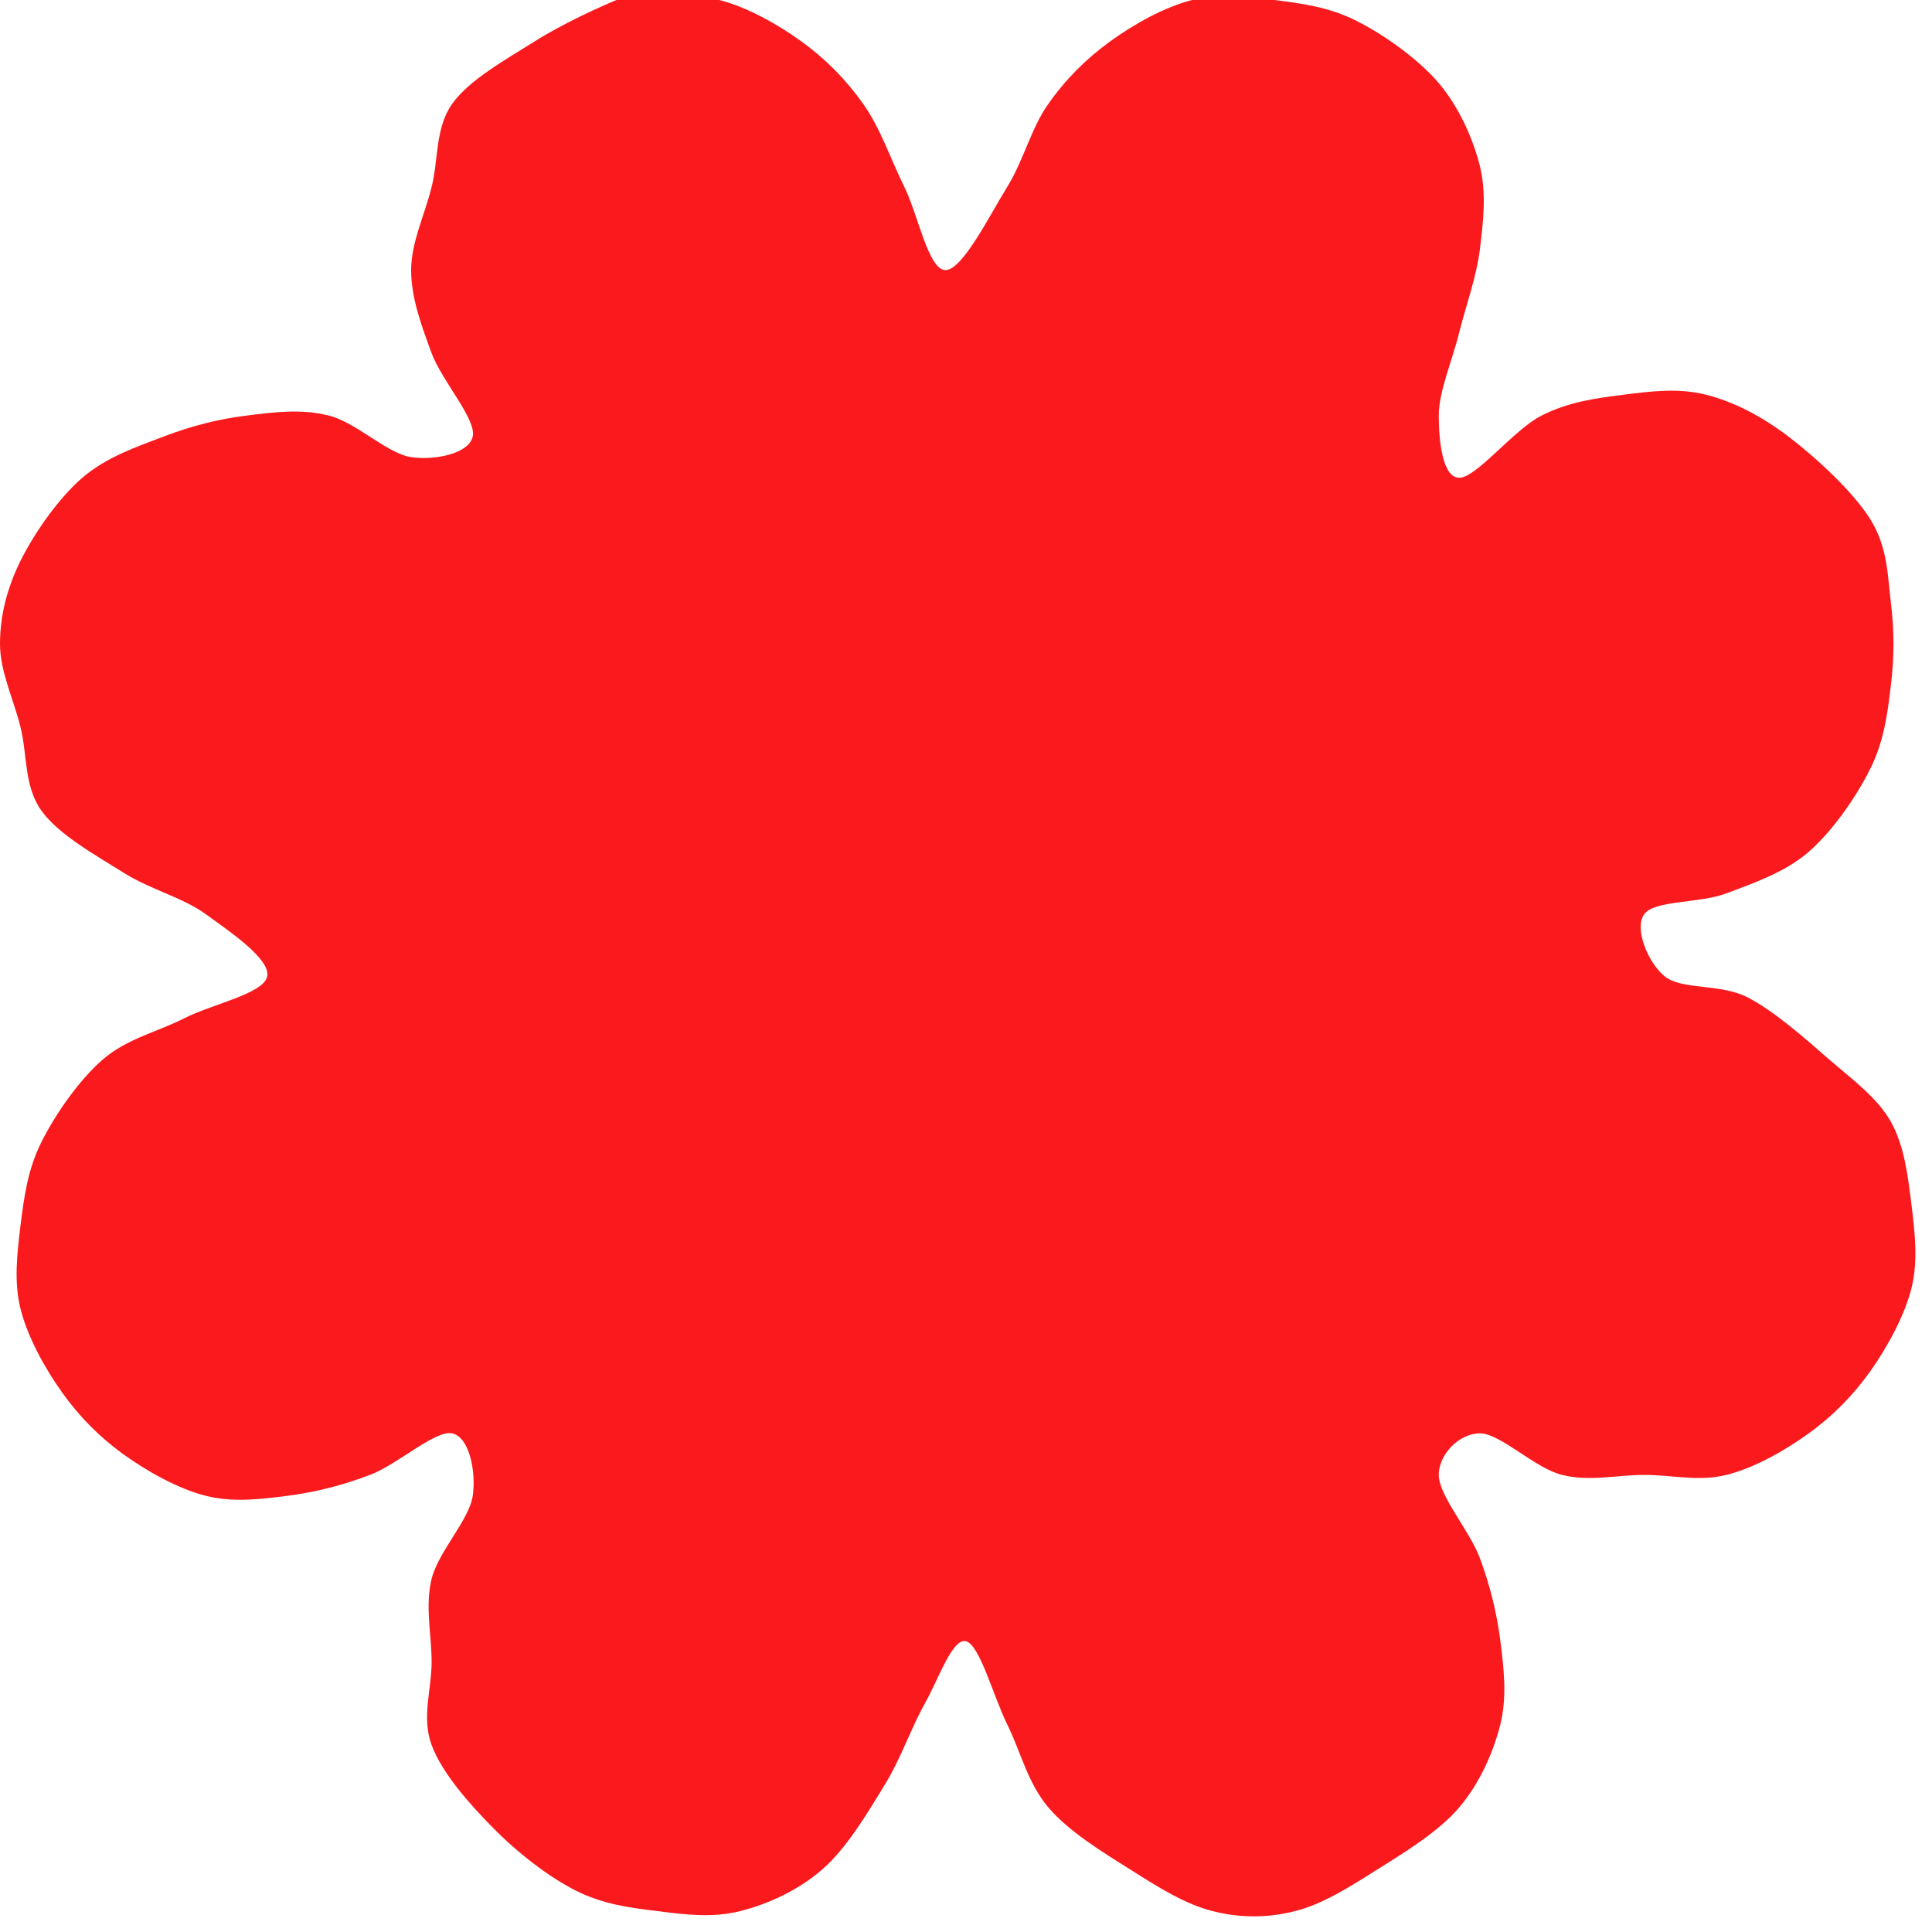
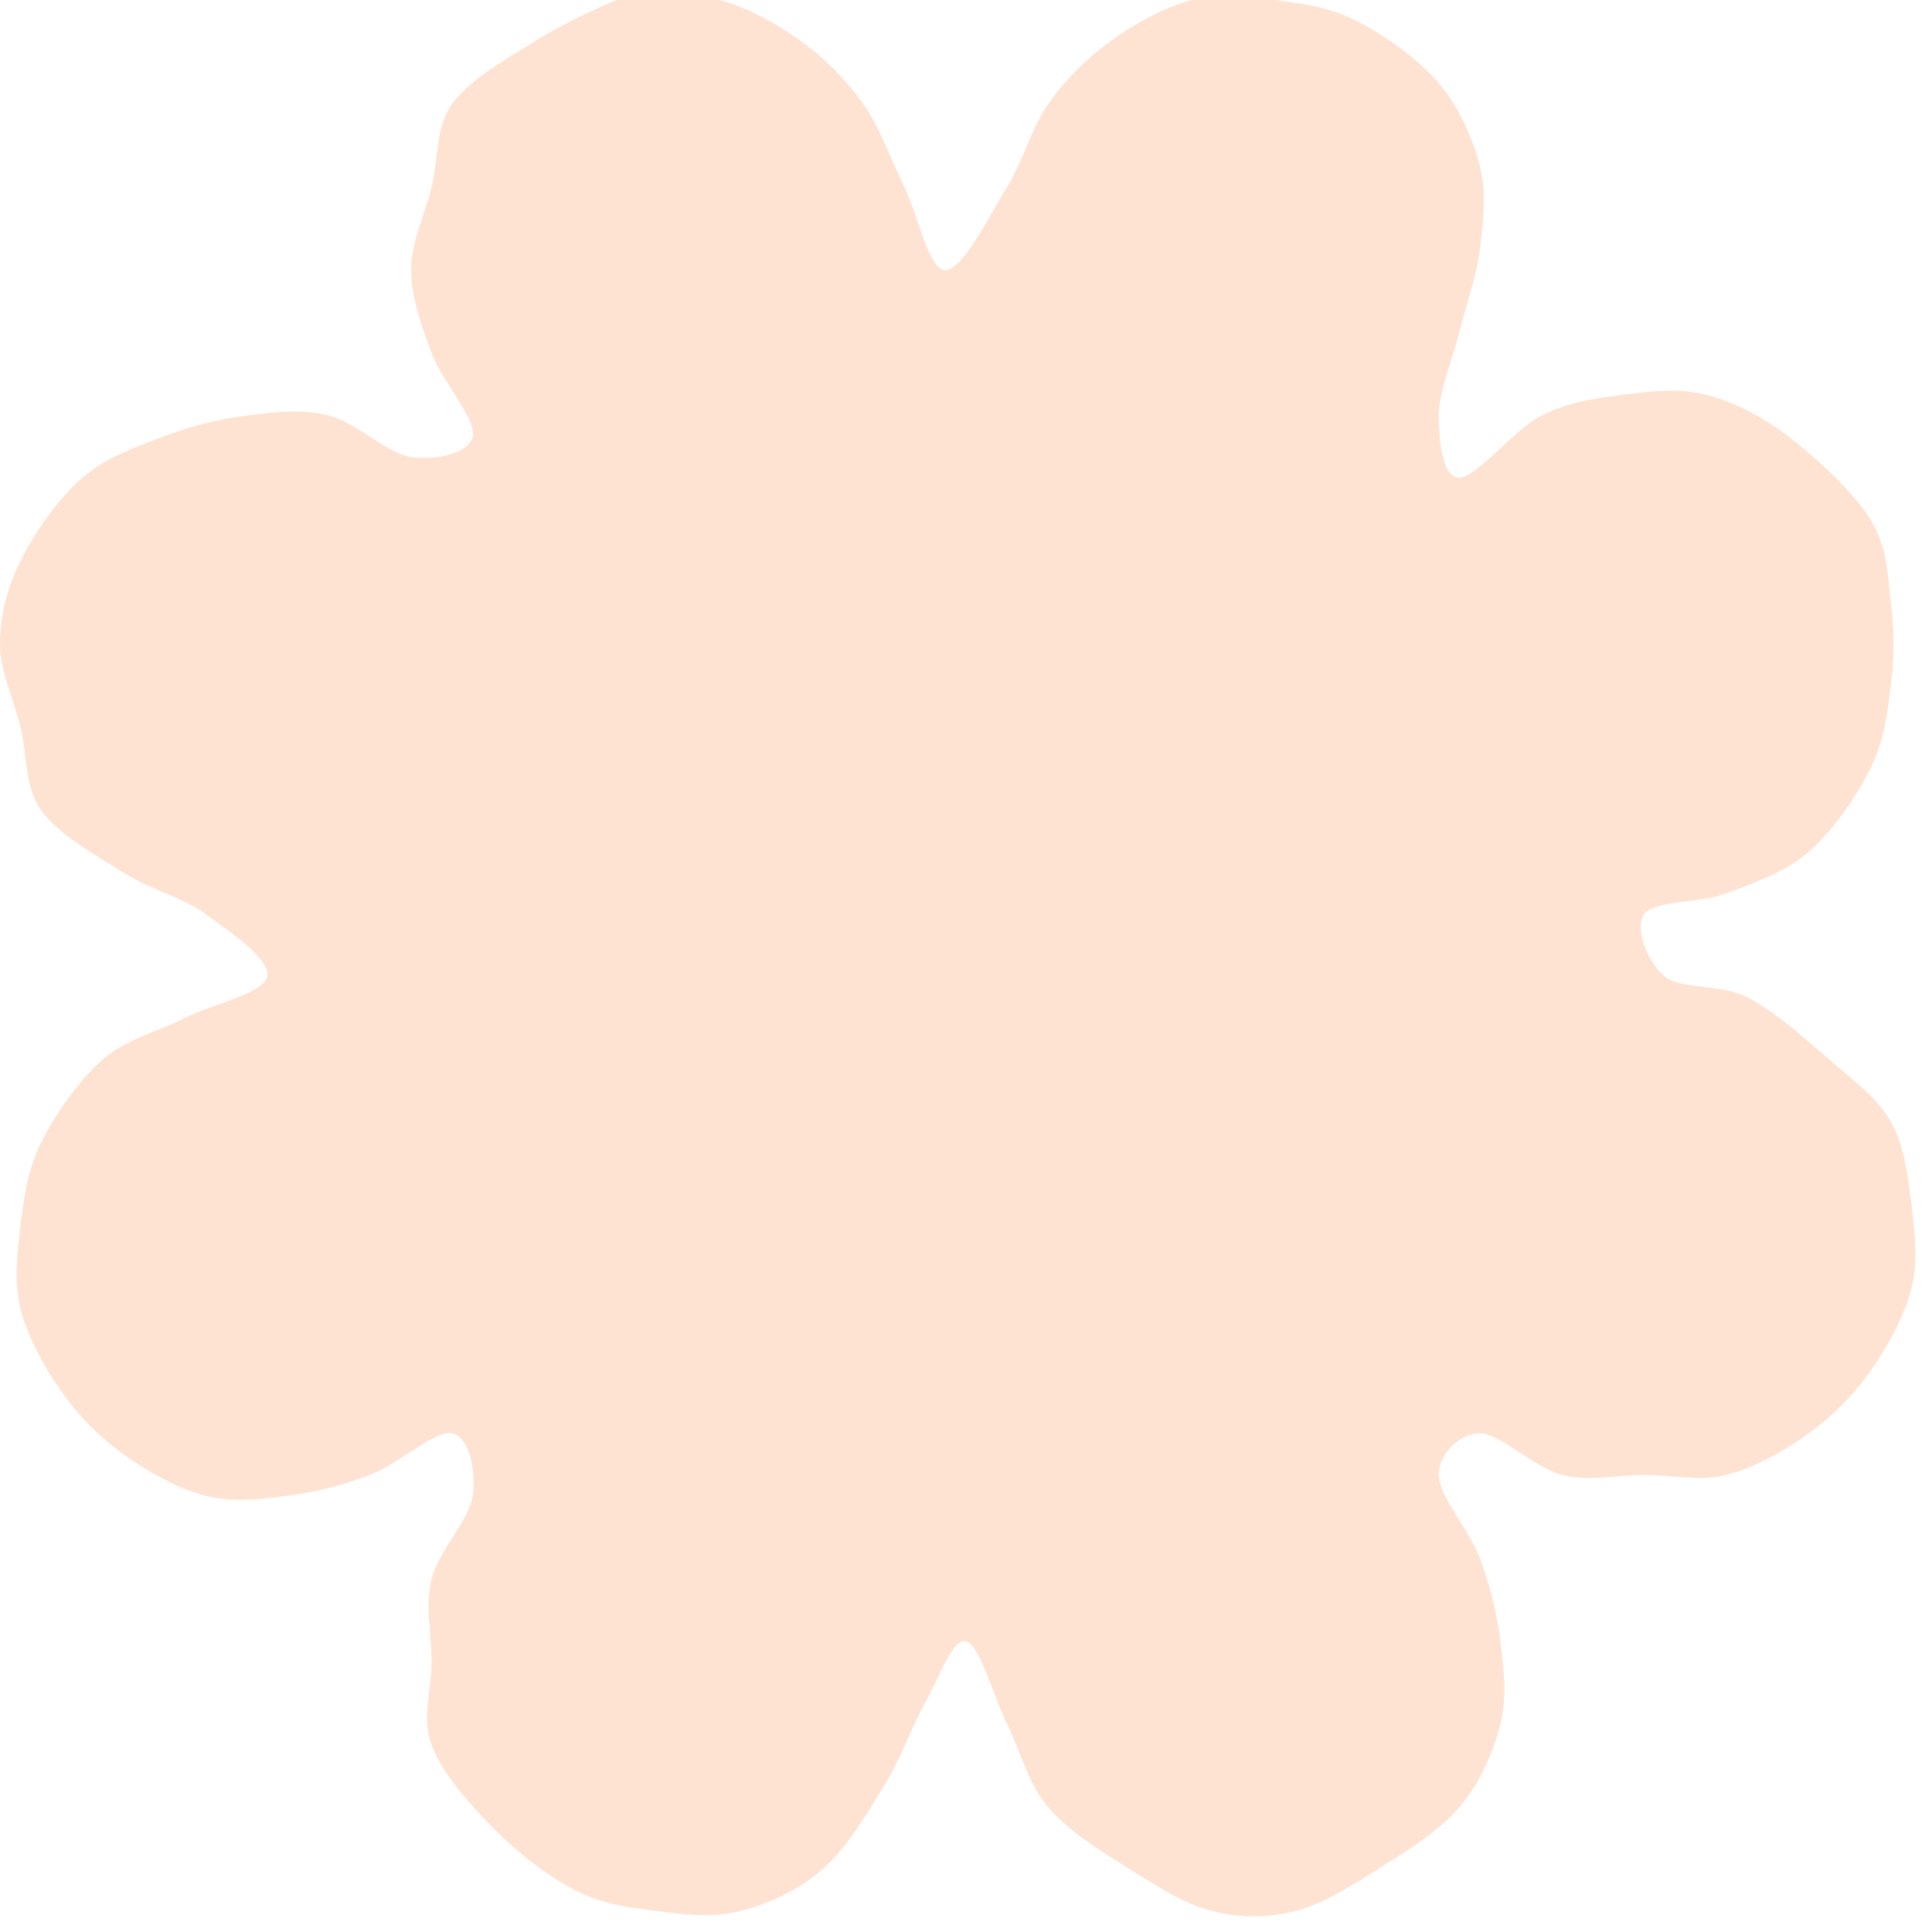
- <svg xmlns="http://www.w3.org/2000/svg" viewBox="0 0 100 100" fill="#fa1a1d" preserveAspectRatio="none">
+ <svg xmlns="http://www.w3.org/2000/svg" viewBox="0 0 100 100" fill="#fee3d2" preserveAspectRatio="none">
  <path d="M31.91,0.00 C31.03,0.36 29.08,1.25 27.66,2.15 C26.24,3.05 24.29,4.12 23.40,5.38 C22.52,6.63 22.70,8.24 22.34,9.68 C21.99,11.11 21.28,12.54 21.28,13.98 C21.28,15.41 21.81,16.85 22.34,18.28 C22.87,19.71 24.65,21.68 24.47,22.58 C24.29,23.48 22.52,23.84 21.28,23.66 C20.04,23.48 18.44,21.86 17.02,21.51 C15.60,21.15 14.18,21.33 12.77,21.51 C11.35,21.68 9.93,22.04 8.51,22.58 C7.09,23.12 5.50,23.66 4.26,24.73 C3.01,25.81 1.77,27.60 1.06,29.03 C0.35,30.47 0.00,31.90 0.00,33.33 C0.00,34.77 0.71,36.20 1.06,37.63 C1.42,39.07 1.24,40.68 2.13,41.94 C3.01,43.19 4.96,44.27 6.38,45.16 C7.80,46.06 9.40,46.42 10.64,47.31 C11.88,48.21 14.01,49.64 13.83,50.54 C13.65,51.43 10.99,51.97 9.57,52.69 C8.16,53.41 6.56,53.76 5.32,54.84 C4.08,55.91 2.84,57.71 2.13,59.14 C1.42,60.57 1.24,62.01 1.06,63.44 C0.89,64.87 0.71,66.31 1.06,67.74 C1.42,69.18 2.30,70.79 3.19,72.04 C4.08,73.30 5.14,74.37 6.38,75.27 C7.62,76.16 9.22,77.06 10.64,77.42 C12.06,77.78 13.48,77.60 14.89,77.42 C16.31,77.24 17.73,76.88 19.15,76.34 C20.57,75.81 22.52,74.01 23.40,74.19 C24.29,74.37 24.65,76.16 24.47,77.42 C24.29,78.67 22.70,80.29 22.34,81.72 C21.99,83.15 22.34,84.59 22.34,86.02 C22.34,87.46 21.81,88.89 22.34,90.32 C22.87,91.76 24.29,93.37 25.53,94.62 C26.77,95.88 28.37,97.13 29.79,97.85 C31.21,98.57 32.62,98.75 34.04,98.92 C35.46,99.10 36.88,99.28 38.30,98.92 C39.72,98.57 41.31,97.85 42.55,96.77 C43.79,95.70 44.86,93.91 45.74,92.47 C46.63,91.04 47.16,89.43 47.87,88.17 C48.58,86.92 49.29,84.77 50.00,84.95 C50.71,85.13 51.42,87.81 52.13,89.25 C52.84,90.68 53.19,92.29 54.26,93.55 C55.32,94.80 57.09,95.88 58.51,96.77 C59.93,97.67 61.35,98.57 62.77,98.92 C64.18,99.28 65.60,99.28 67.02,98.92 C68.44,98.57 69.86,97.67 71.28,96.77 C72.70,95.88 74.47,94.80 75.53,93.55 C76.60,92.29 77.30,90.68 77.66,89.25 C78.01,87.81 77.84,86.38 77.66,84.95 C77.48,83.51 77.13,82.08 76.60,80.65 C76.06,79.21 74.47,77.42 74.47,76.34 C74.47,75.27 75.53,74.19 76.60,74.19 C77.66,74.19 79.43,75.99 80.85,76.34 C82.27,76.70 83.69,76.34 85.11,76.34 C86.52,76.34 87.94,76.70 89.36,76.34 C90.78,75.99 92.38,75.09 93.62,74.19 C94.86,73.30 95.92,72.22 96.81,70.97 C97.70,69.71 98.58,68.10 98.94,66.67 C99.29,65.23 99.11,63.80 98.94,62.37 C98.76,60.93 98.58,59.32 97.87,58.06 C97.16,56.81 95.92,55.91 94.68,54.84 C93.44,53.76 91.84,52.33 90.43,51.61 C89.01,50.90 87.06,51.25 86.17,50.54 C85.28,49.82 84.57,48.03 85.11,47.31 C85.64,46.59 87.94,46.77 89.36,46.24 C90.78,45.70 92.38,45.16 93.62,44.09 C94.86,43.01 96.10,41.22 96.81,39.78 C97.52,38.35 97.70,36.92 97.87,35.48 C98.05,34.05 98.05,32.62 97.87,31.18 C97.70,29.75 97.70,28.32 96.81,26.88 C95.92,25.45 93.97,23.66 92.55,22.58 C91.13,21.51 89.72,20.79 88.30,20.43 C86.88,20.07 85.46,20.25 84.04,20.43 C82.62,20.61 81.21,20.79 79.79,21.51 C78.37,22.22 76.42,24.73 75.53,24.73 C74.65,24.73 74.47,22.76 74.47,21.51 C74.47,20.25 75.18,18.64 75.53,17.20 C75.89,15.77 76.42,14.34 76.60,12.90 C76.77,11.47 76.95,10.04 76.60,8.60 C76.24,7.17 75.53,5.56 74.47,4.30 C73.40,3.05 71.63,1.79 70.21,1.08 C68.79,0.36 67.38,0.18 65.96,0.00 C64.54,-0.18 63.12,-0.36 61.70,0.00 C60.28,0.36 58.69,1.25 57.45,2.15 C56.21,3.05 55.14,4.12 54.26,5.38 C53.37,6.63 53.01,8.24 52.13,9.68 C51.24,11.11 49.82,13.98 48.94,13.98 C48.05,13.98 47.52,11.11 46.81,9.68 C46.10,8.24 45.57,6.63 44.68,5.38 C43.79,4.12 42.73,3.05 41.49,2.15 C40.25,1.25 38.65,0.36 37.23,0.00 C35.82,-0.36 33.87,0.00 32.98,0.00 C32.09,0.00 32.80,-0.36 31.91,0.00 Z" />
</svg>
